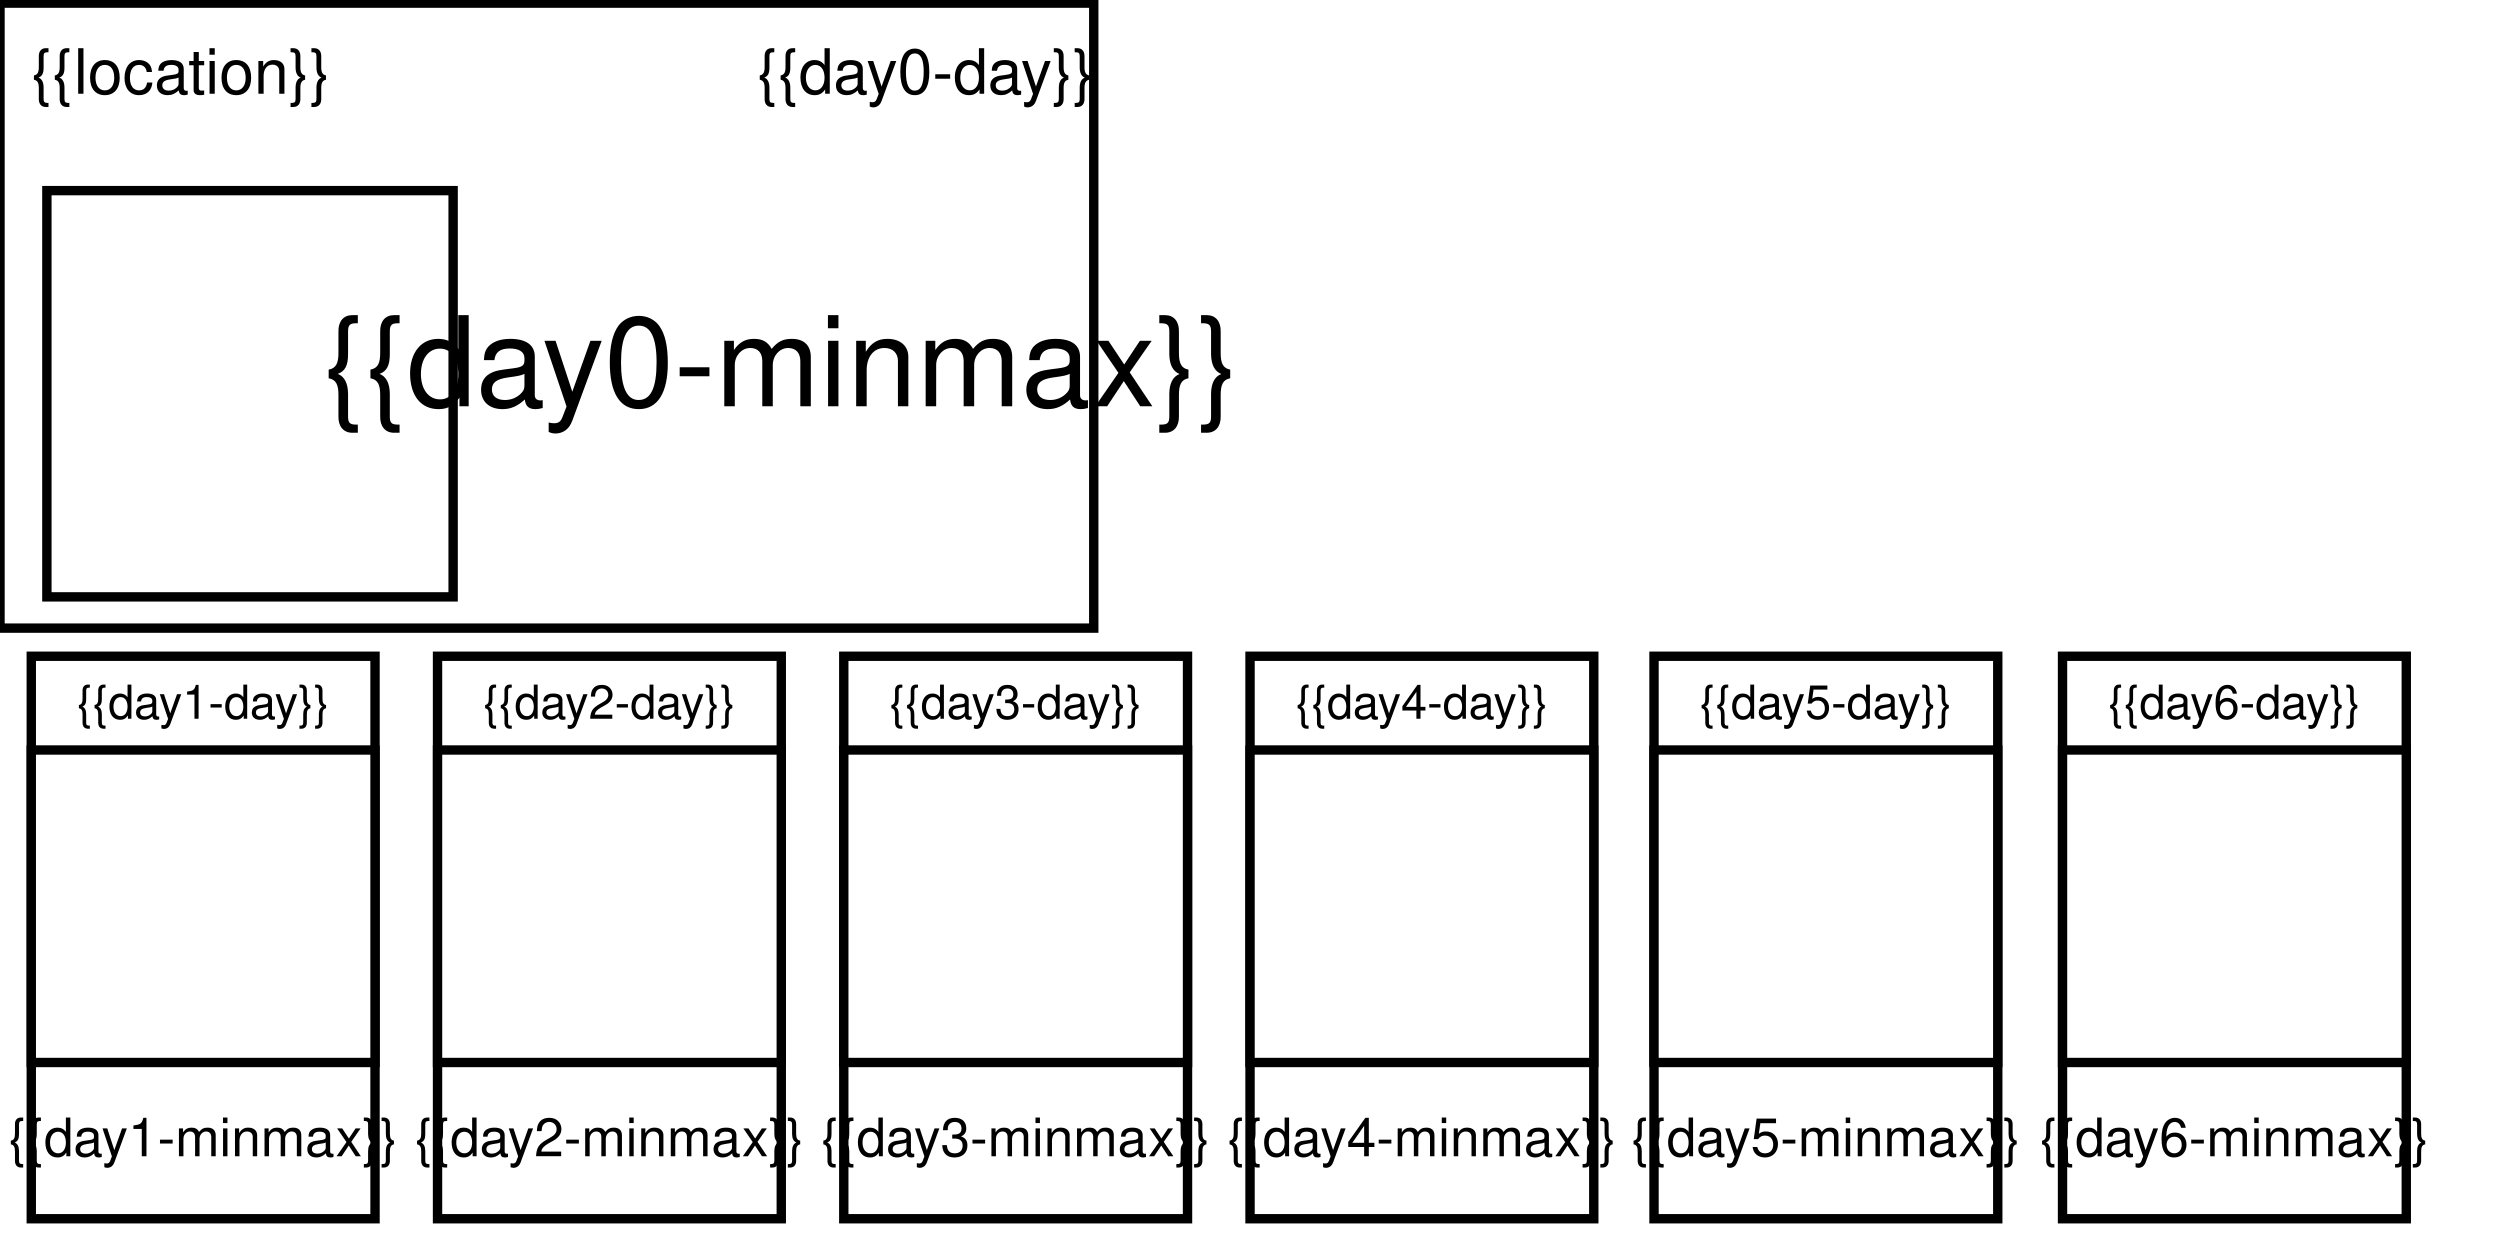
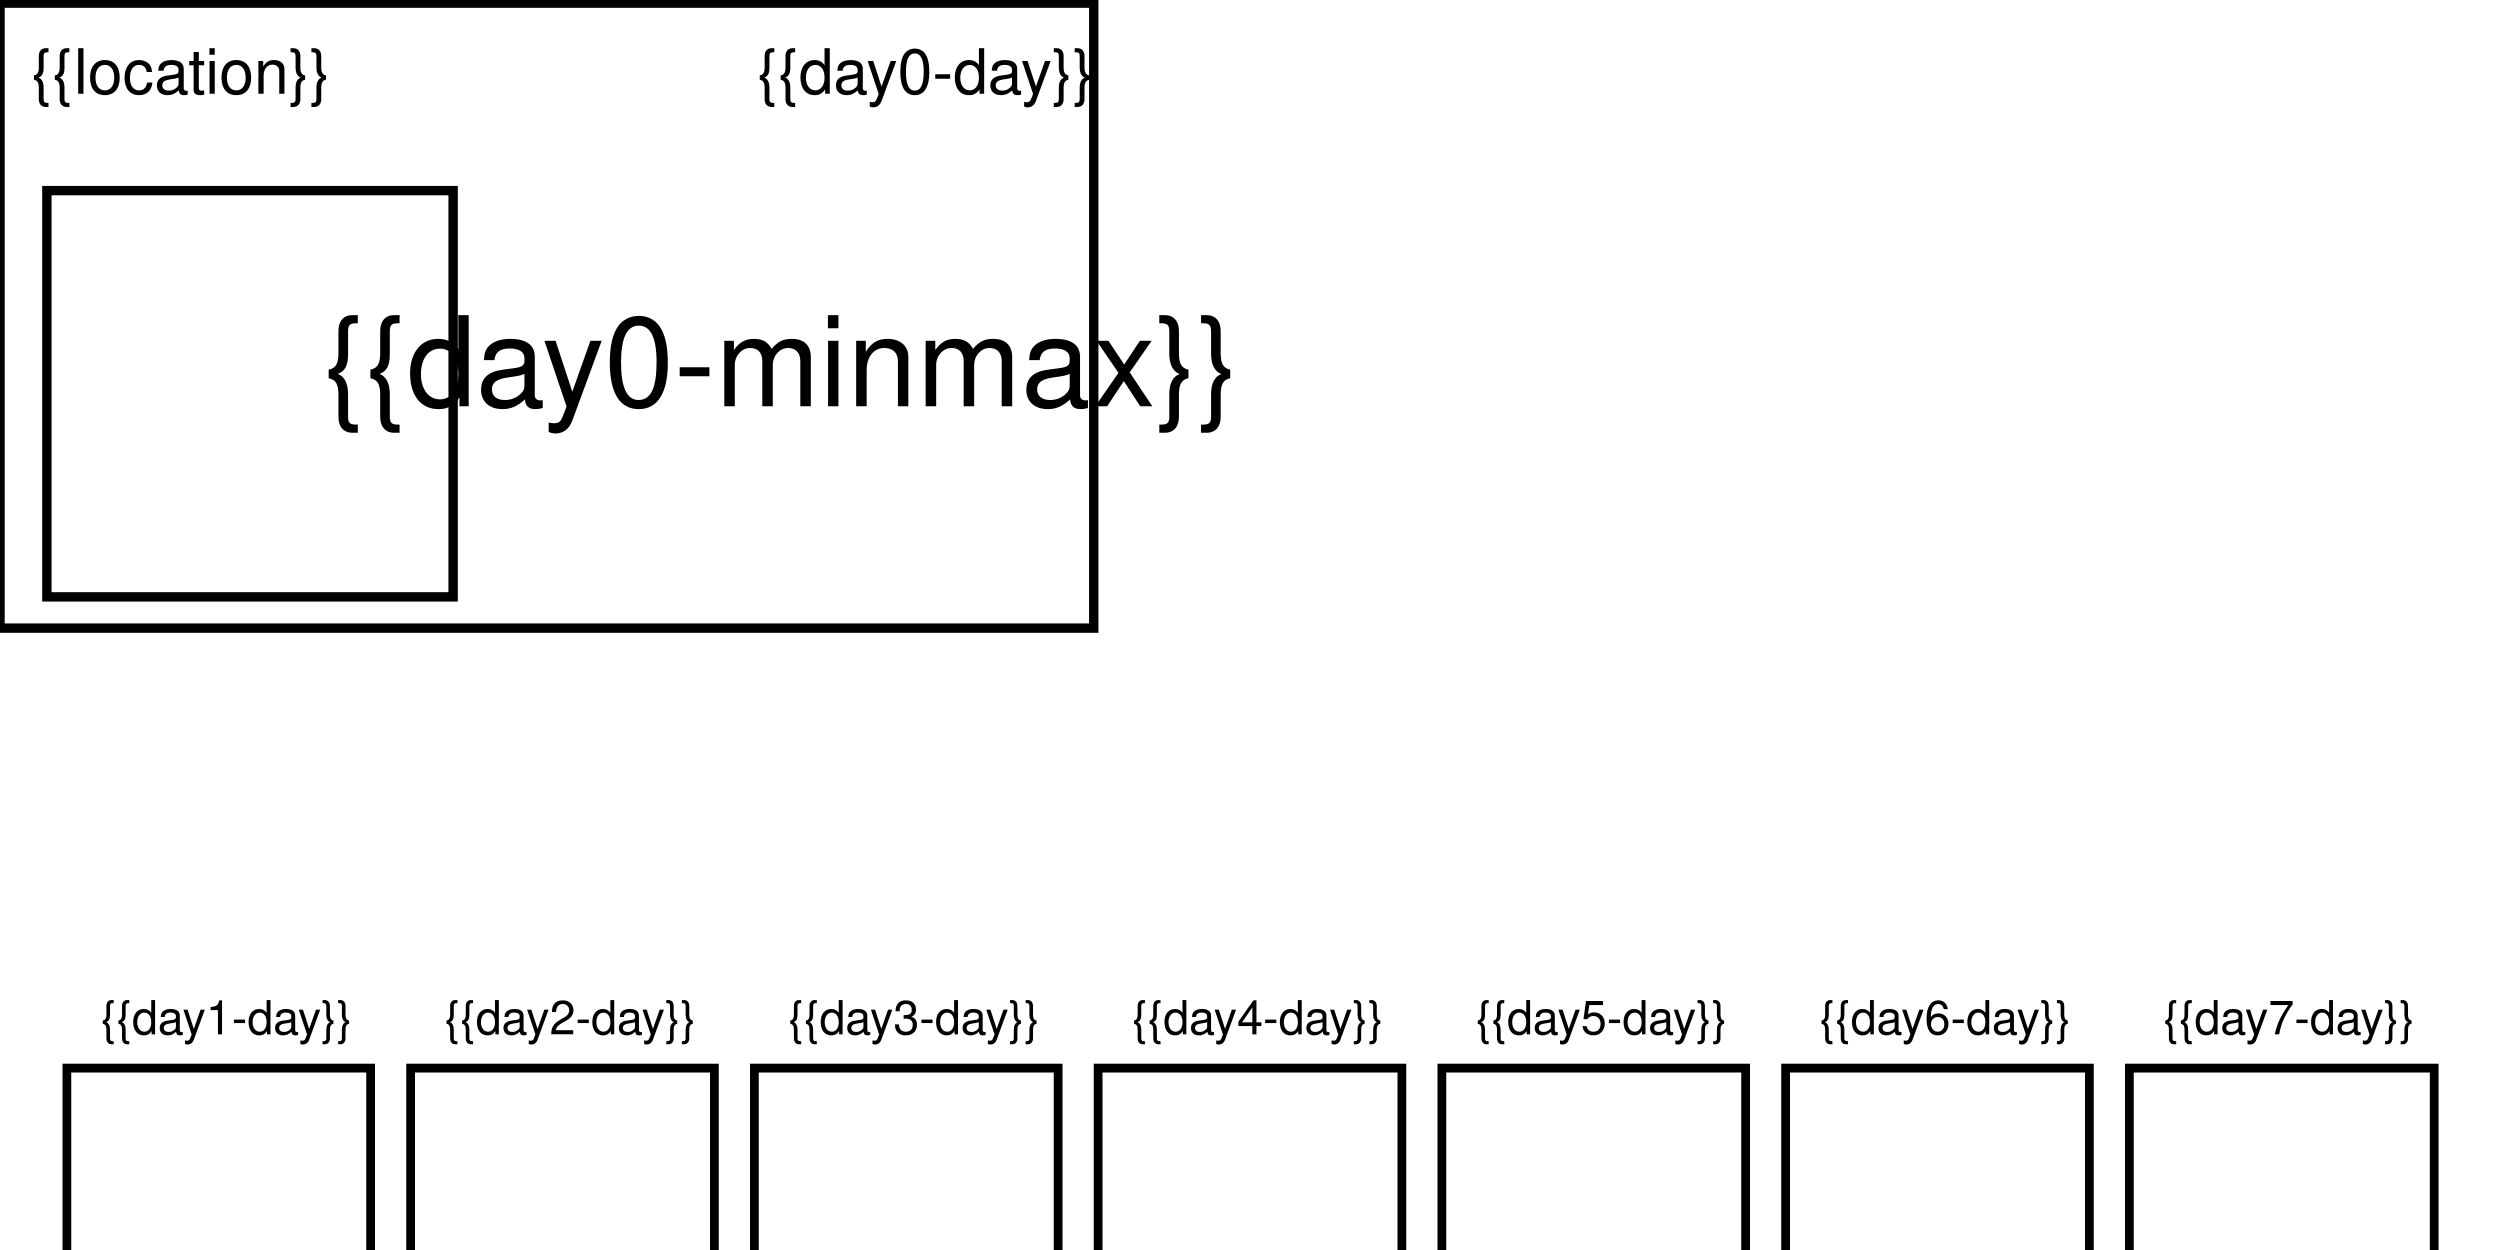
<svg xmlns="http://www.w3.org/2000/svg" version="1.1" width="800px" height="400px" viewBox="0 0 800 400" preserveAspectRatio="xMidYMid meet" id="svg_document" style="zoom: 1;">
-   <defs id="svg_document_defs" />
-   <g id="main_group">
-     <rect x="0" height="400px" y="0px" id="background_rect" width="800px" fill="#ffffff" />
+   <defs id="svg_document_defs">
+     <rect x="-385.095" y="-185.142" width="359.175" height="435.7" id="rect6" />
+   </defs>
+   <g id="main_group" transform="scale(1,1.2)">
+     <rect x="0" height="400" y="0" id="background_rect" width="800" fill="#ffffff" />
  </g>
  <rect stroke="#000000" x="0px" height="200px" y="1px" id="rect1" stroke-width="3px" width="350px" fill="#ffffff" transform="" />
  <g transform="" id="g2">
    <text stroke="none" id="text1" stroke-width="1px" x="10" text-rendering="geometricPrecision" font-family="Helvetica" fill="#000000" font-size="20px" y="30" text-anchor="start">{{location}}</text>
    <text stroke="none" id="text2" stroke-width="1px" x="350" text-rendering="geometricPrecision" font-family="Helvetica" fill="#000000" font-size="20px" y="30" text-anchor="end">{{day0-day}}</text>
    <rect stroke="#000000" x="15px" height="130px" y="61px" id="day0-icon" stroke-width="3px" width="130px" fill="#ffffff" transform="" />
    <text stroke="none" id="text3" stroke-width="1px" x="250" text-rendering="geometricPrecision" font-family="Helvetica" fill="#000000" font-size="40px" y="130" text-anchor="middle">{{day0-minmax}}</text>
  </g>
-   <g id="g3-3-5-6" transform="translate(650.0083)" style="zoom:1">
+   <g id="g3-3-5-6-5" transform="matrix(0.9964812,0,0,1.002628,667.737,100.3741)">
+     <g id="g2-8-5-2-9">
+       <rect stroke="#000000" x="13.711" height="98.858" y="240.788" id="day7-icon" stroke-width="2.809px" width="97.888" fill="#ffffff" />
+       <text stroke="none" id="text4-4-8-2-3" stroke-width="1px" x="65" text-rendering="geometricPrecision" font-family="Helvetica" fill="#000000" font-size="15px" y="230" text-anchor="middle">{{day7-day}}</text>
+       <text stroke="none" id="text5-8-8-2-0" stroke-width="1px" x="65" text-rendering="geometricPrecision" font-family="Helvetica" fill="#000000" font-size="17px" y="370" text-anchor="middle">{{day7-minmax}}</text>
+       <text xml:space="preserve" transform="matrix(1.003531,0,0,1.016665,-655.5703,-106.2827)" id="text6" style="writing-mode:lr-tb;direction:ltr;white-space:pre;shape-inside:url(#rect6);fill:#000000" />
+     </g>
+   </g>
+   <g id="g3-3-5-6" transform="matrix(0.9964812,0,0,1.002628,557.737,100.3741)">
    <g id="g2-8-5-2">
-       <rect stroke="#000000" x="10" height="180" y="210" id="rect4-0-4-2" stroke-width="3px" width="110" fill="#ffffff" />
-       <rect stroke="#000000" x="10" height="100" y="240" id="day6-icon" stroke-width="3px" width="110" fill="#ffffff" />
+       <rect stroke="#000000" x="13.711" height="98.858" y="240.788" id="day6-icon" stroke-width="2.809px" width="97.544" fill="#ffffff" />
      <text stroke="none" id="text4-4-8-2" stroke-width="1px" x="65" text-rendering="geometricPrecision" font-family="Helvetica" fill="#000000" font-size="15px" y="230" text-anchor="middle">{{day6-day}}</text>
      <text stroke="none" id="text5-8-8-2" stroke-width="1px" x="65" text-rendering="geometricPrecision" font-family="Helvetica" fill="#000000" font-size="17px" y="370" text-anchor="middle">{{day6-minmax}}</text>
    </g>
  </g>
-   <g id="g3-3-5" transform="translate(390.0083)">
+   <g id="g3-3-5-0" transform="matrix(0.9964812,0,0,1.002628,447.737,100.3741)">
+     <g id="g2-8-5-3">
+       <rect stroke="#000000" x="13.711" height="98.858" y="240.788" id="day5-icon" stroke-width="2.809px" width="97.544" fill="#ffffff" />
+       <text stroke="none" id="text4-4-8-9" stroke-width="1px" x="65" text-rendering="geometricPrecision" font-family="Helvetica" fill="#000000" font-size="15px" y="230" text-anchor="middle" dx="0 0 0 0 0 0 0 -1.234">{{day5-day}}</text>
+       <text stroke="none" id="text5-8-8-8" stroke-width="1px" x="65" text-rendering="geometricPrecision" font-family="Helvetica" fill="#000000" font-size="17px" y="370" text-anchor="middle">{{day5-minmax}}</text>
+     </g>
+   </g>
+   <g id="g3-3-5" transform="matrix(0.9964812,0,0,1.002628,337.737,100.3741)">
    <g id="g2-8-5">
-       <rect stroke="#000000" x="10" height="180" y="210" id="rect4-0-4" stroke-width="3px" width="110" fill="#ffffff" />
-       <rect stroke="#000000" x="10" height="100" y="240" id="day4-icon" stroke-width="3px" width="110" fill="#ffffff" />
+       <rect stroke="#000000" x="13.711" height="98.858" y="240.788" id="day4-icon" stroke-width="2.809px" width="97.544" fill="#ffffff" />
      <text stroke="none" id="text4-4-8" stroke-width="1px" x="65" text-rendering="geometricPrecision" font-family="Helvetica" fill="#000000" font-size="15px" y="230" text-anchor="middle">{{day4-day}}</text>
      <text stroke="none" id="text5-8-8" stroke-width="1px" x="65" text-rendering="geometricPrecision" font-family="Helvetica" fill="#000000" font-size="17px" y="370" text-anchor="middle">{{day4-minmax}}</text>
    </g>
  </g>
-   <g id="g3-3-5-0" transform="translate(519.2843)">
-     <g id="g2-8-5-3">
-       <rect stroke="#000000" x="10" height="180" y="210" id="rect4-0-4-0" stroke-width="3px" width="110" fill="#ffffff" />
-       <rect stroke="#000000" x="10" height="100" y="240" id="day5-icon" stroke-width="3px" width="110" fill="#ffffff" />
-       <text stroke="none" id="text4-4-8-9" stroke-width="1px" x="65" text-rendering="geometricPrecision" font-family="Helvetica" fill="#000000" font-size="15px" y="230" text-anchor="middle" dx="0 0 0 0 0 0 0 -1.234">{{day5-day}}</text>
-       <text stroke="none" id="text5-8-8-8" stroke-width="1px" x="65" text-rendering="geometricPrecision" font-family="Helvetica" fill="#000000" font-size="17px" y="370" text-anchor="middle">{{day5-minmax}}</text>
-     </g>
-   </g>
-   <g id="g3-3-4" transform="translate(260.0083)" style="zoom:1">
+   <g id="g3-3-4" transform="matrix(0.9964812,0,0,1.002628,227.737,100.3741)">
    <g id="g2-8-8">
-       <rect stroke="#000000" x="10" height="180" y="210" id="rect4-0-0" stroke-width="3px" width="110" fill="#ffffff" />
-       <rect stroke="#000000" x="10" height="100" y="240" id="day3-icon" stroke-width="3px" width="110" fill="#ffffff" />
+       <rect stroke="#000000" x="13.711" height="98.858" y="240.788" id="day3-icon" stroke-width="2.809px" width="97.544" fill="#ffffff" />
      <text stroke="none" id="text4-4-6" stroke-width="1px" x="65" text-rendering="geometricPrecision" font-family="Helvetica" fill="#000000" font-size="15px" y="230" text-anchor="middle">{{day3-day}}</text>
      <text stroke="none" id="text5-8-0" stroke-width="1px" x="65" text-rendering="geometricPrecision" font-family="Helvetica" fill="#000000" font-size="17px" y="370" text-anchor="middle">{{day3-minmax}}</text>
    </g>
  </g>
-   <g id="g3-3" transform="translate(130.0083)" style="zoom:1">
+   <g id="g3-3" transform="matrix(0.9964812,0,0,1.002628,117.737,100.3741)">
    <g id="g2-8">
-       <rect stroke="#000000" x="10" height="180" y="210" id="rect4-0" stroke-width="3px" width="110" fill="#ffffff" />
-       <rect stroke="#000000" x="10" height="100" y="240" id="day2-icon" stroke-width="3px" width="110" fill="#ffffff" />
+       <rect stroke="#000000" x="13.711" height="98.858" y="240.788" id="day2-icon" stroke-width="2.809px" width="97.544" fill="#ffffff" />
      <text stroke="none" id="text4-4" stroke-width="1px" x="65" text-rendering="geometricPrecision" font-family="Helvetica" fill="#000000" font-size="15px" y="230" text-anchor="middle">{{day2-day}}</text>
      <text stroke="none" id="text5-8" stroke-width="1px" x="65" text-rendering="geometricPrecision" font-family="Helvetica" fill="#000000" font-size="17px" y="370" text-anchor="middle">{{day2-minmax}}</text>
    </g>
  </g>
-   <g id="g3" transform="translate(0.00830078)" style="zoom:1">
+   <g id="g3" transform="matrix(0.9964812,0,0,1.002628,7.736995,100.3741)">
    <g id="g1">
-       <rect stroke="#000000" x="10" height="180" y="210" id="rect4" stroke-width="3px" width="110" fill="#ffffff" />
-       <rect stroke="#000000" x="10" height="100" y="240" id="day1-icon" stroke-width="3px" width="110" fill="#ffffff" />
+       <rect stroke="#000000" x="13.711" height="98.858" y="240.788" id="day1-icon" stroke-width="2.809px" width="97.544" fill="#ffffff" />
      <text stroke="none" id="text4" stroke-width="1px" x="65" text-rendering="geometricPrecision" font-family="Helvetica" fill="#000000" font-size="15px" y="230" text-anchor="middle">{{day1-day}}</text>
      <text stroke="none" id="text5" stroke-width="1px" x="65" text-rendering="geometricPrecision" font-family="Helvetica" fill="#000000" font-size="17px" y="370" text-anchor="middle">{{day1-minmax}}</text>
    </g>
  </g>
</svg>
